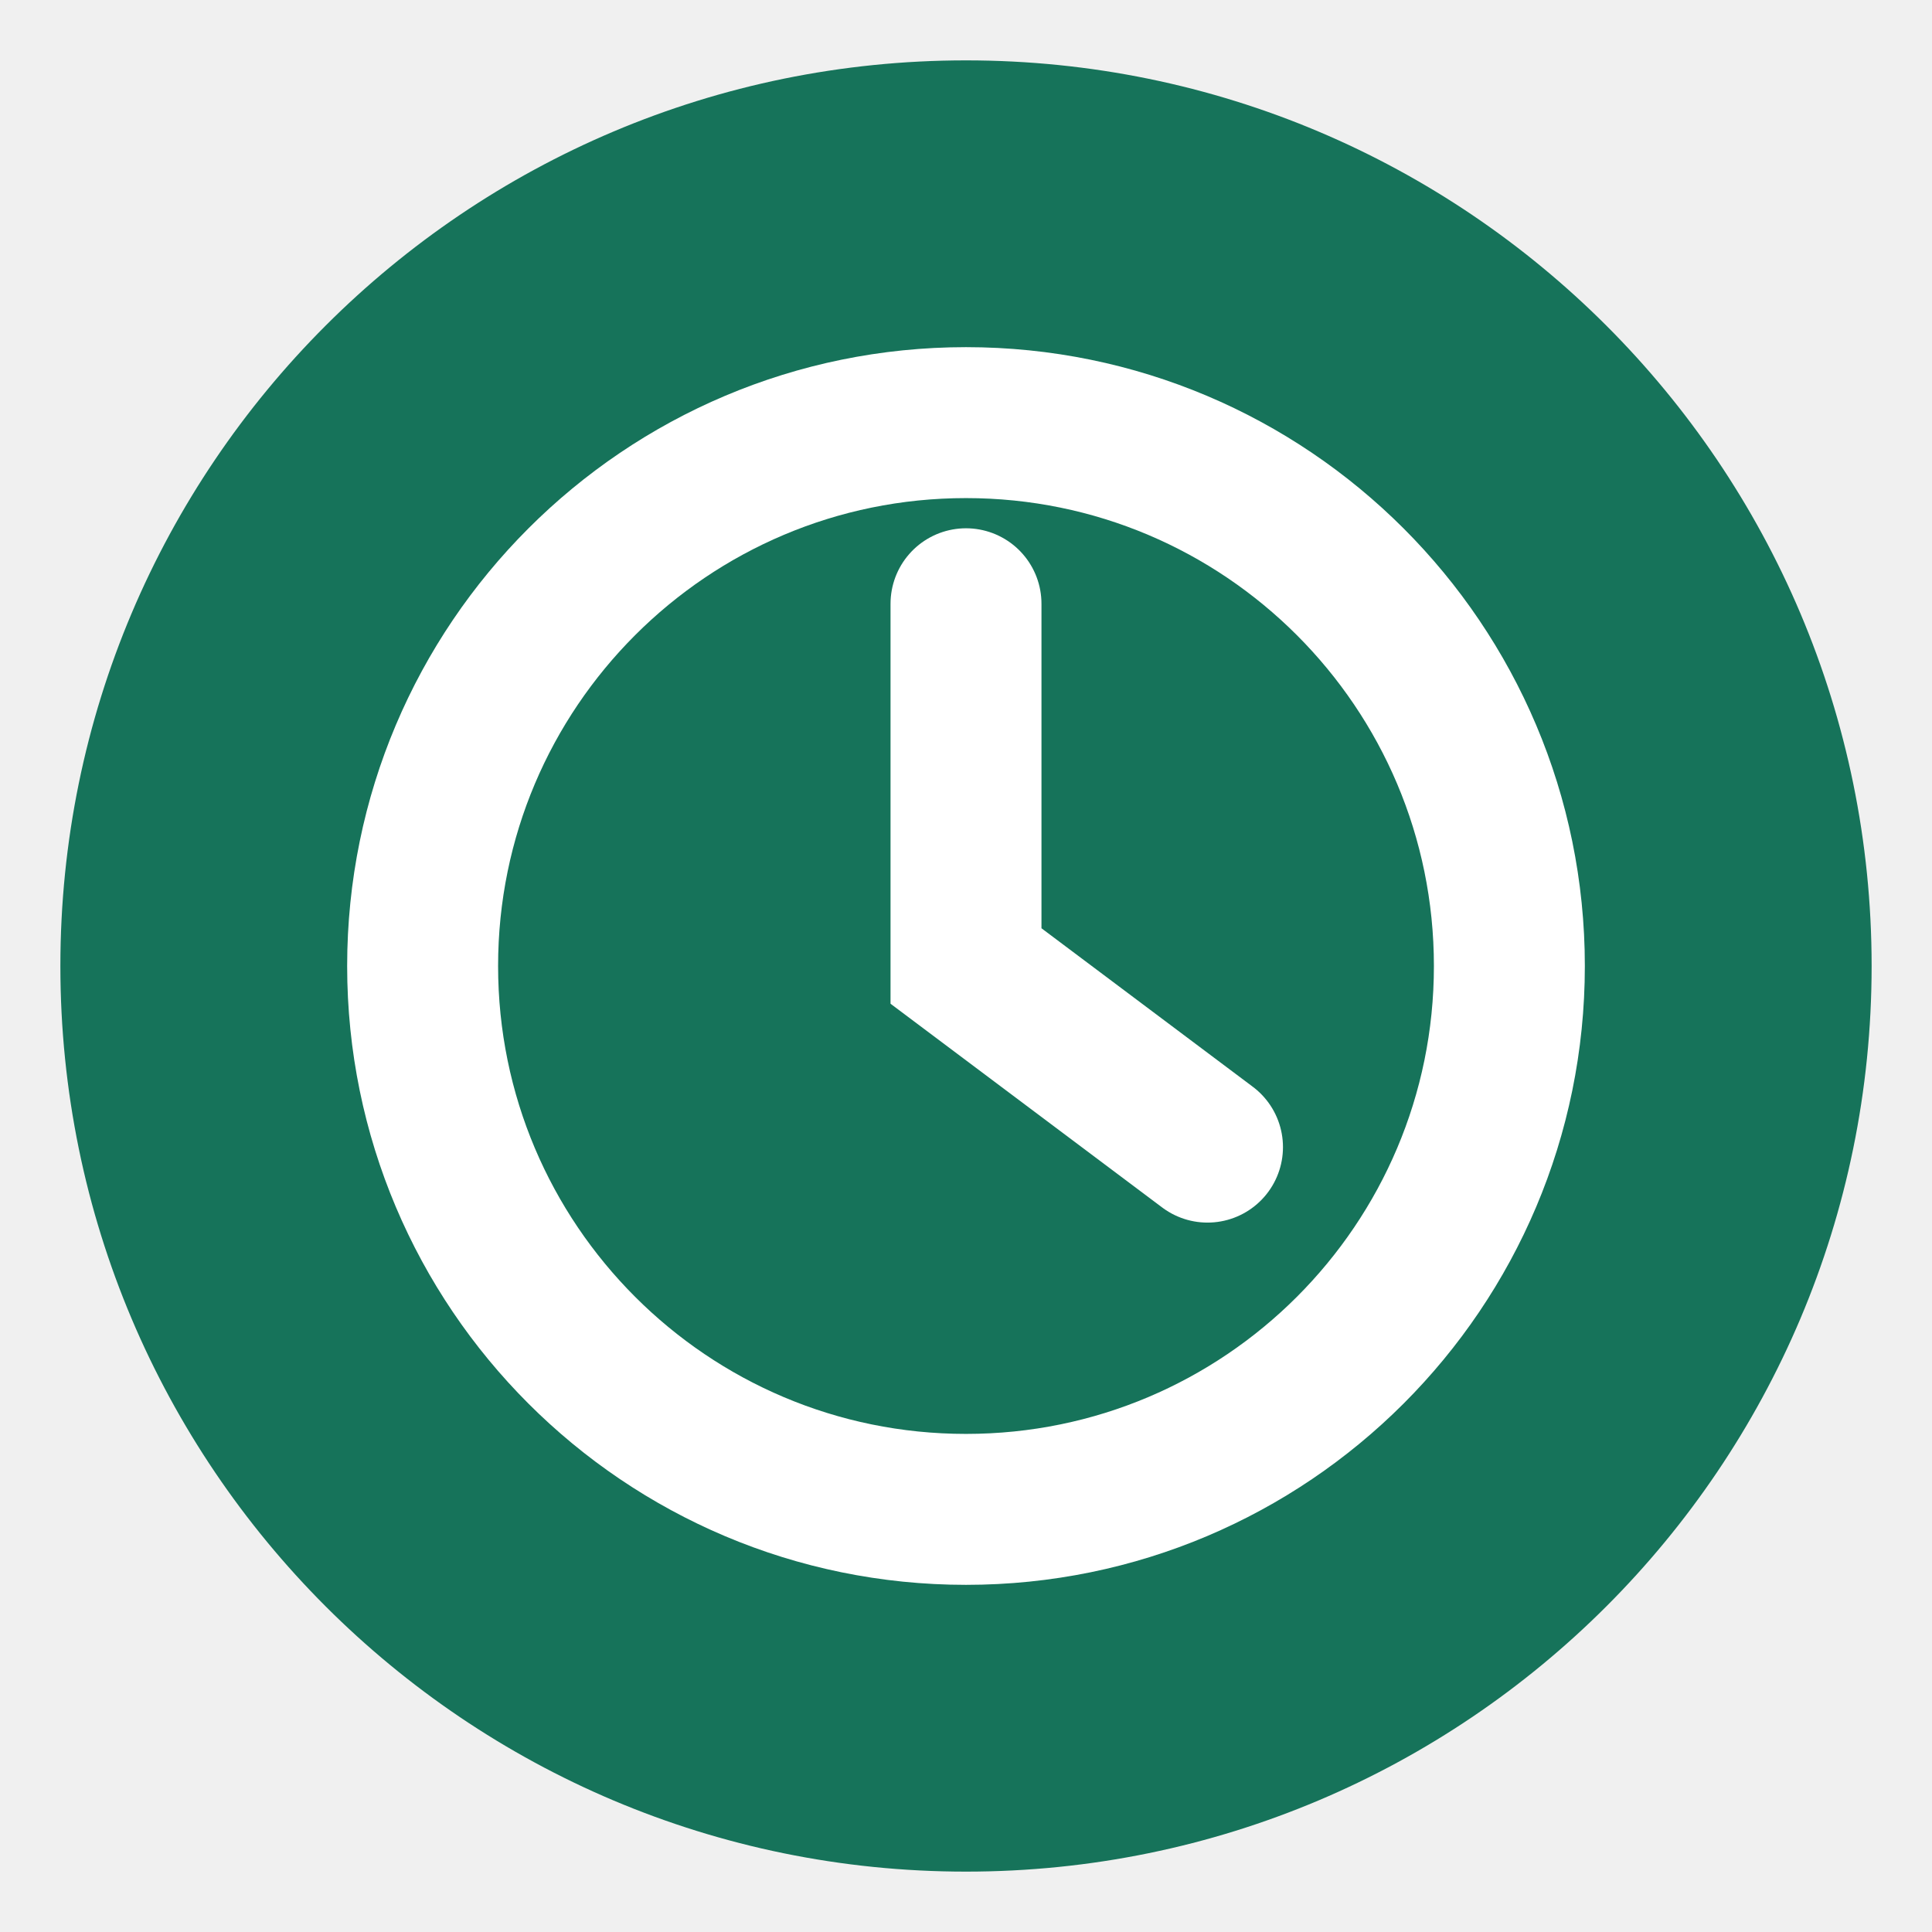
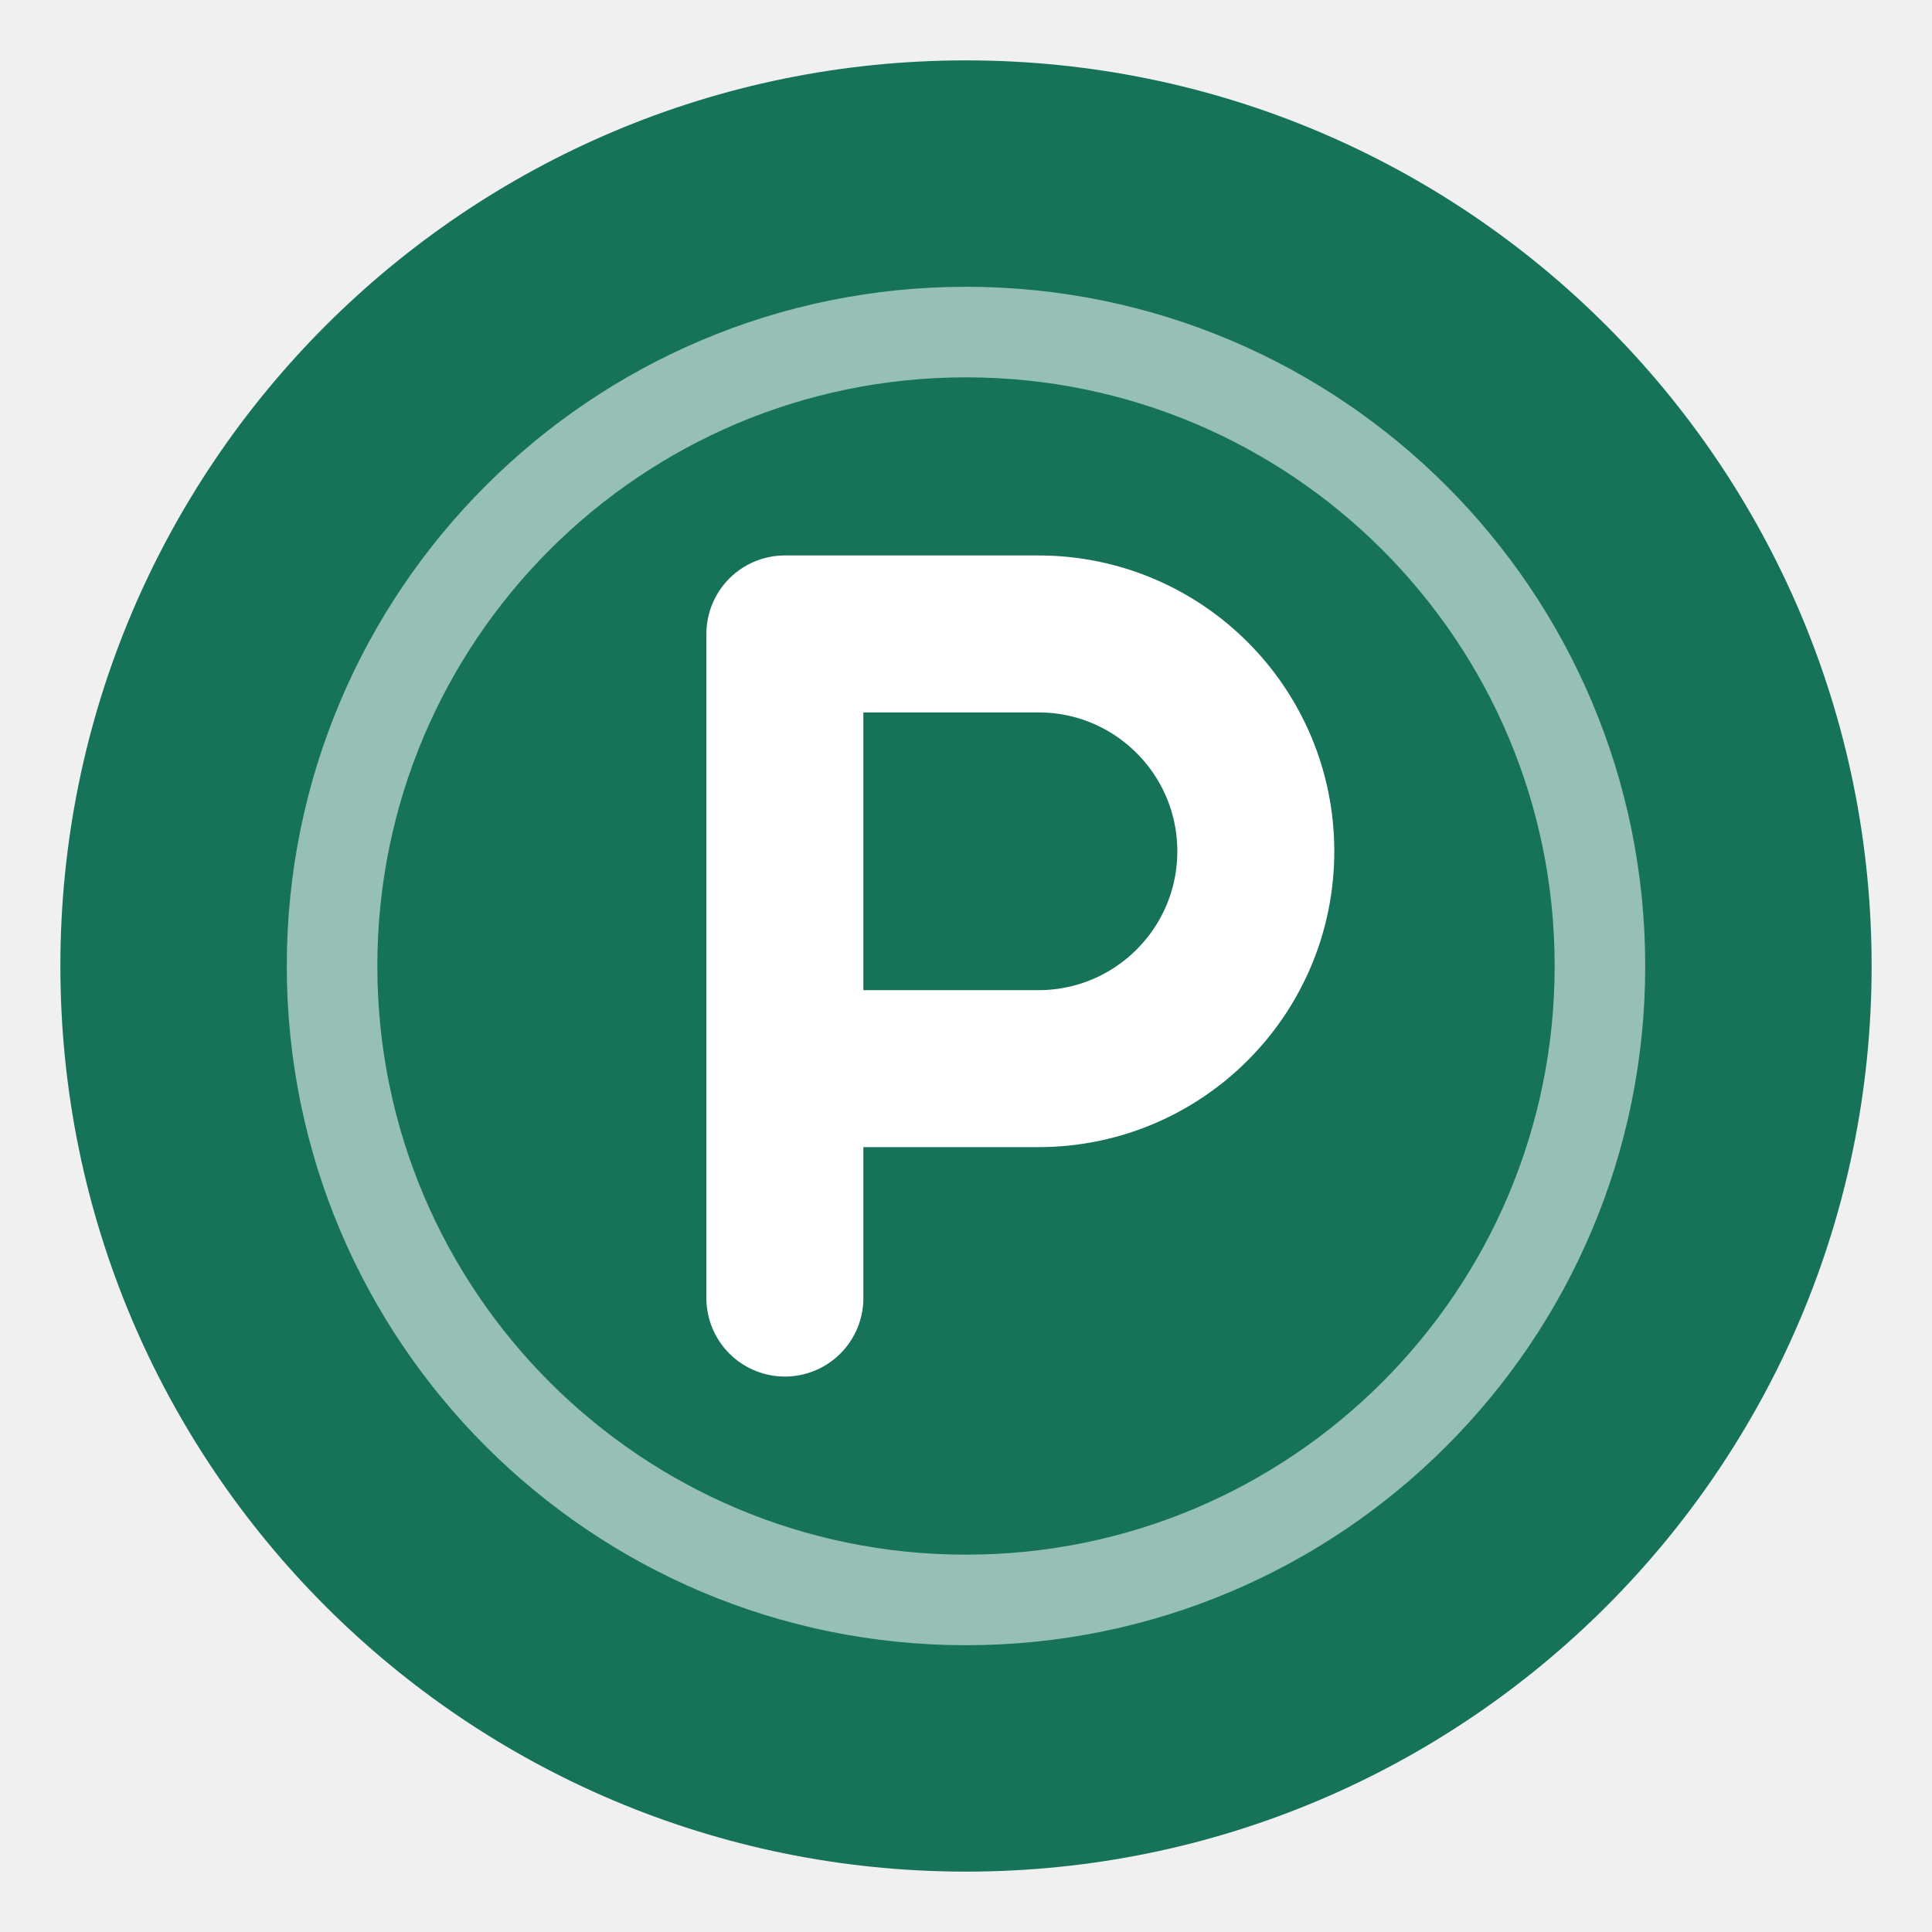
<svg xmlns="http://www.w3.org/2000/svg" viewBox="0 0 32 32">
  <circle cx="16" cy="16" r="15" fill="#16735a" />
-   <circle cx="16" cy="16" r="9" fill="none" stroke="#fff" stroke-width="2.5" />
-   <path d="M16 10v6l4 3" stroke="#fff" stroke-width="2.5" stroke-linecap="round" fill="none" />
+   <circle cx="16" cy="16" r="10.5" fill="none" stroke="#fff" stroke-opacity="0.55" stroke-width="1.5" />
+   <path d="M13 21.5V10.5h4.2a3.6 3.6 0 0 1 0 7.2H13" fill="none" stroke="#fff" stroke-width="2.6" stroke-linecap="round" stroke-linejoin="round" />
</svg>
